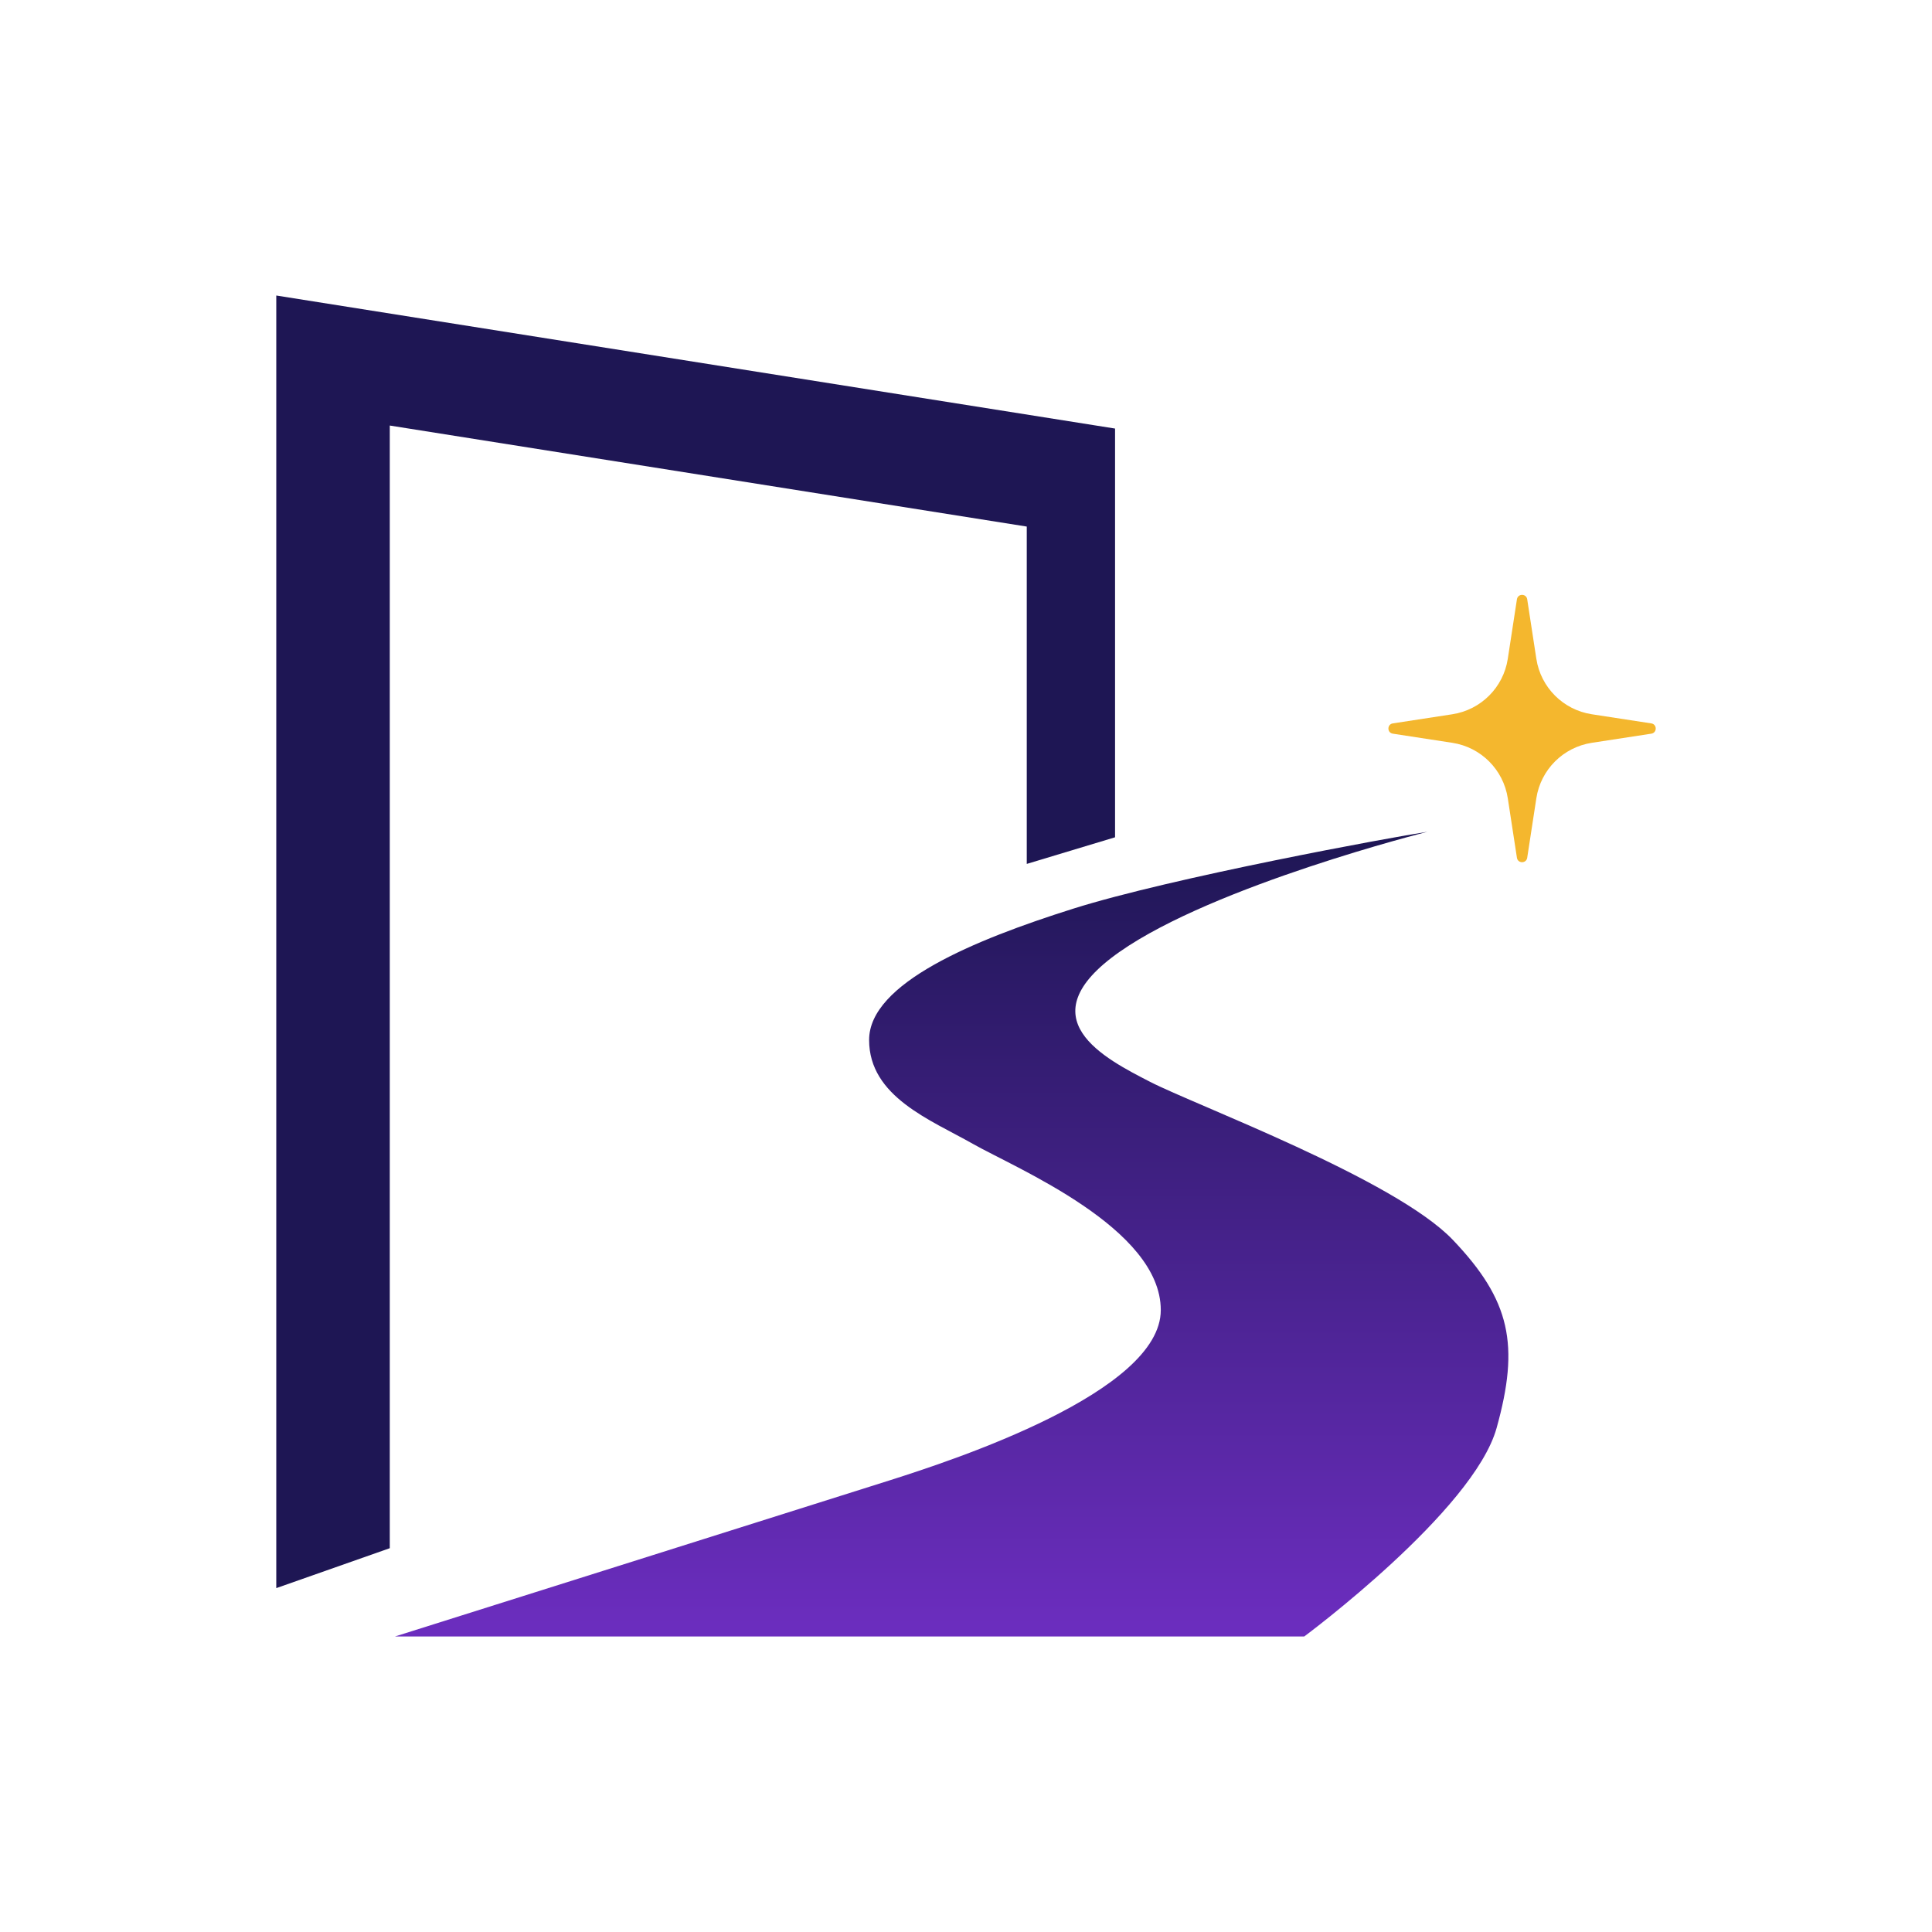
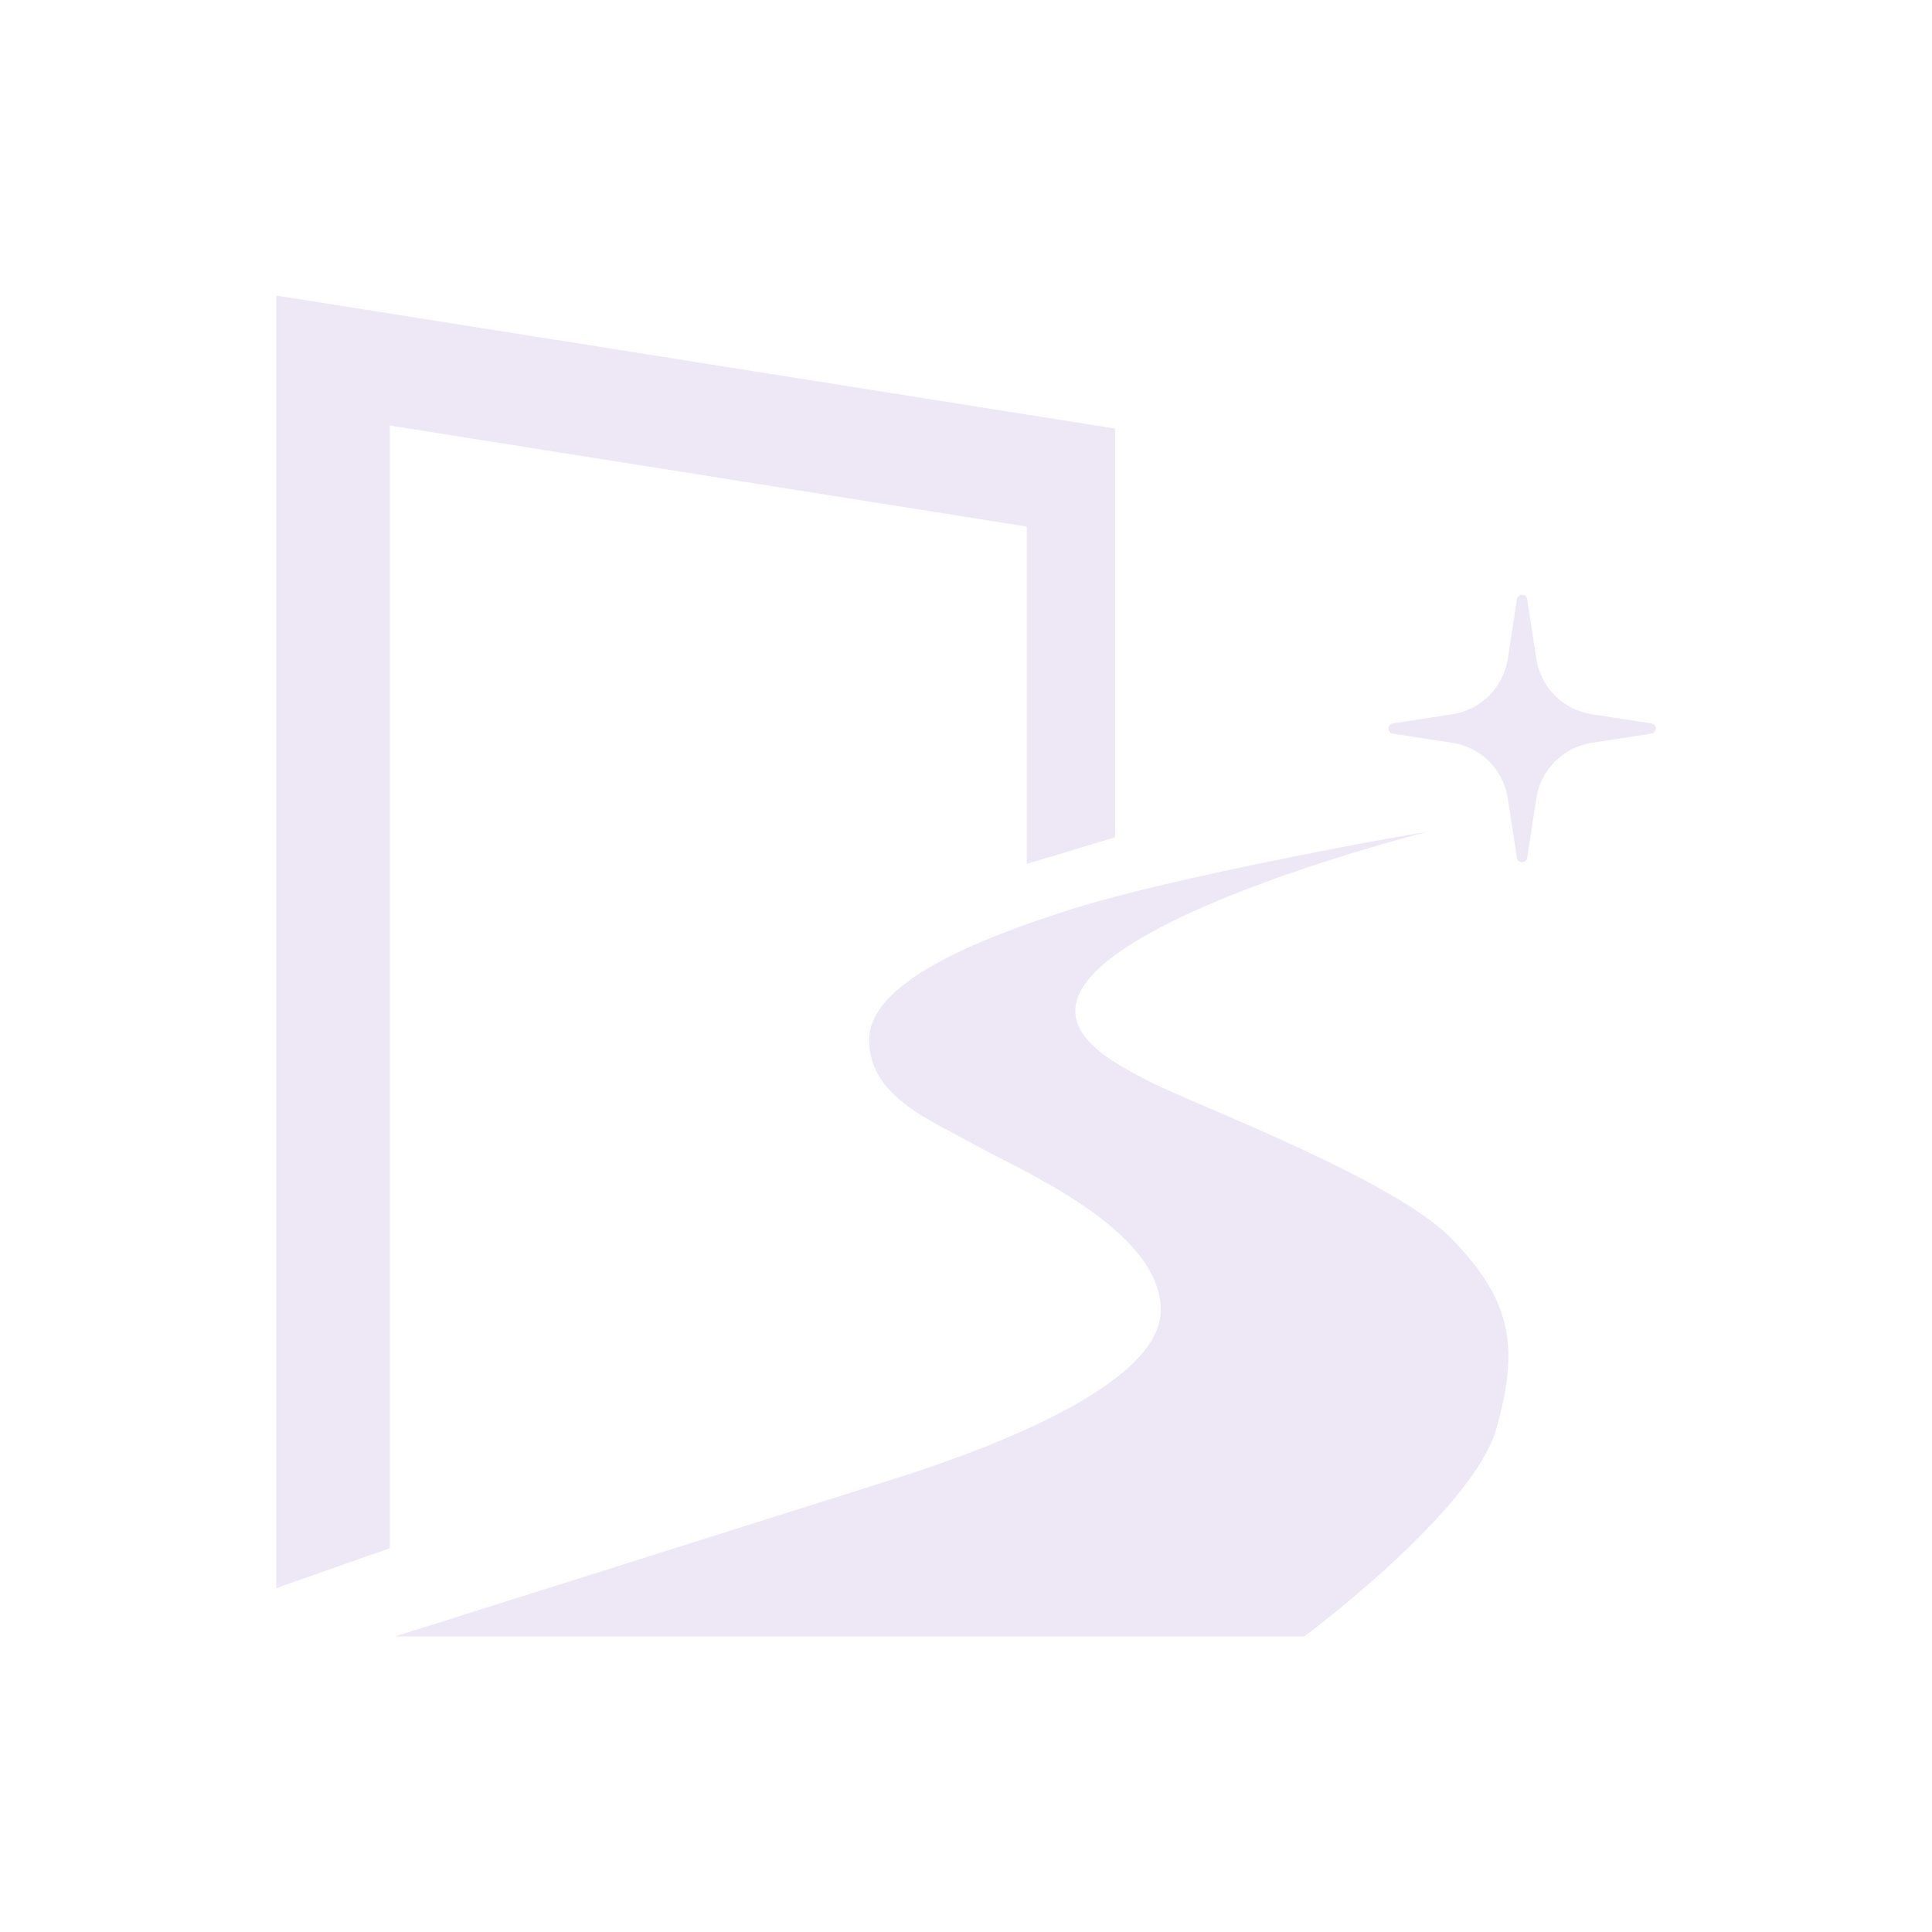
<svg xmlns="http://www.w3.org/2000/svg" id="Layer_1" data-name="Layer 1" viewBox="0 0 1000 1000">
  <defs>
    <style>
      .cls-1 {
        fill: url(#linear-gradient);
      }

      .cls-2 {
-         fill: #f4b72e;
+         fill: #EDE7F6;
      }

      .cls-3 {
-         fill: #1e1654;
+         fill: #EDE7F6;
      }
    </style>
    <linearGradient id="linear-gradient" x1="492.6" y1="432.47" x2="492.6" y2="845.03" gradientUnits="userSpaceOnUse">
-       <stop offset="0" stop-color="#1e1654" />
-       <stop offset=".99" stop-color="#6b2dbe" />
+       <stop offset="0" stop-color="#EDE7F6" />
+       <stop offset=".99" stop-color="#EDE7F6" />
    </linearGradient>
  </defs>
  <polygon class="cls-3" points="143 152.96 577.15 221.82 577.15 433.38 531.45 447.16 531.45 272.55 201.75 220.26 201.75 801.34 143 822.01 143 152.96" />
  <path class="cls-2" d="M823.91,369.7l30.81,4.73c3.04.47,3.04,4.85,0,5.32l-30.81,4.73c-14.81,2.28-26.43,13.89-28.7,28.7l-4.73,30.81c-.47,3.04-4.85,3.04-5.32,0l-4.73-30.81c-2.28-14.81-13.89-26.43-28.7-28.7l-30.81-4.73c-3.04-.47-3.04-4.85,0-5.32l30.81-4.73c14.81-2.28,26.43-13.89,28.7-28.7l4.73-30.81c.47-3.04,4.85-3.04,5.32,0l4.73,30.81c2.28,14.81,13.89,26.43,28.7,28.7Z" />
  <path class="cls-1" d="M738.73,430.56s-110.08,27.66-159.23,62.11c-49.15,34.46-7.44,55.31,15.78,67.28,23.21,11.97,126.76,50.42,156.69,81.79,29.92,31.37,34.64,54.41,22.67,97.39-11.97,42.98-99.56,107.9-99.56,107.9H204.47s222.52-70.18,255.98-80.79c33.46-10.61,140.37-45.7,140.37-88.14s-75.08-73.45-97.11-85.96c-22.03-12.51-53.86-24.48-53.86-53.86s54.41-51.78,105.55-67.92,164.67-37,183.35-39.81Z" />
</svg>
